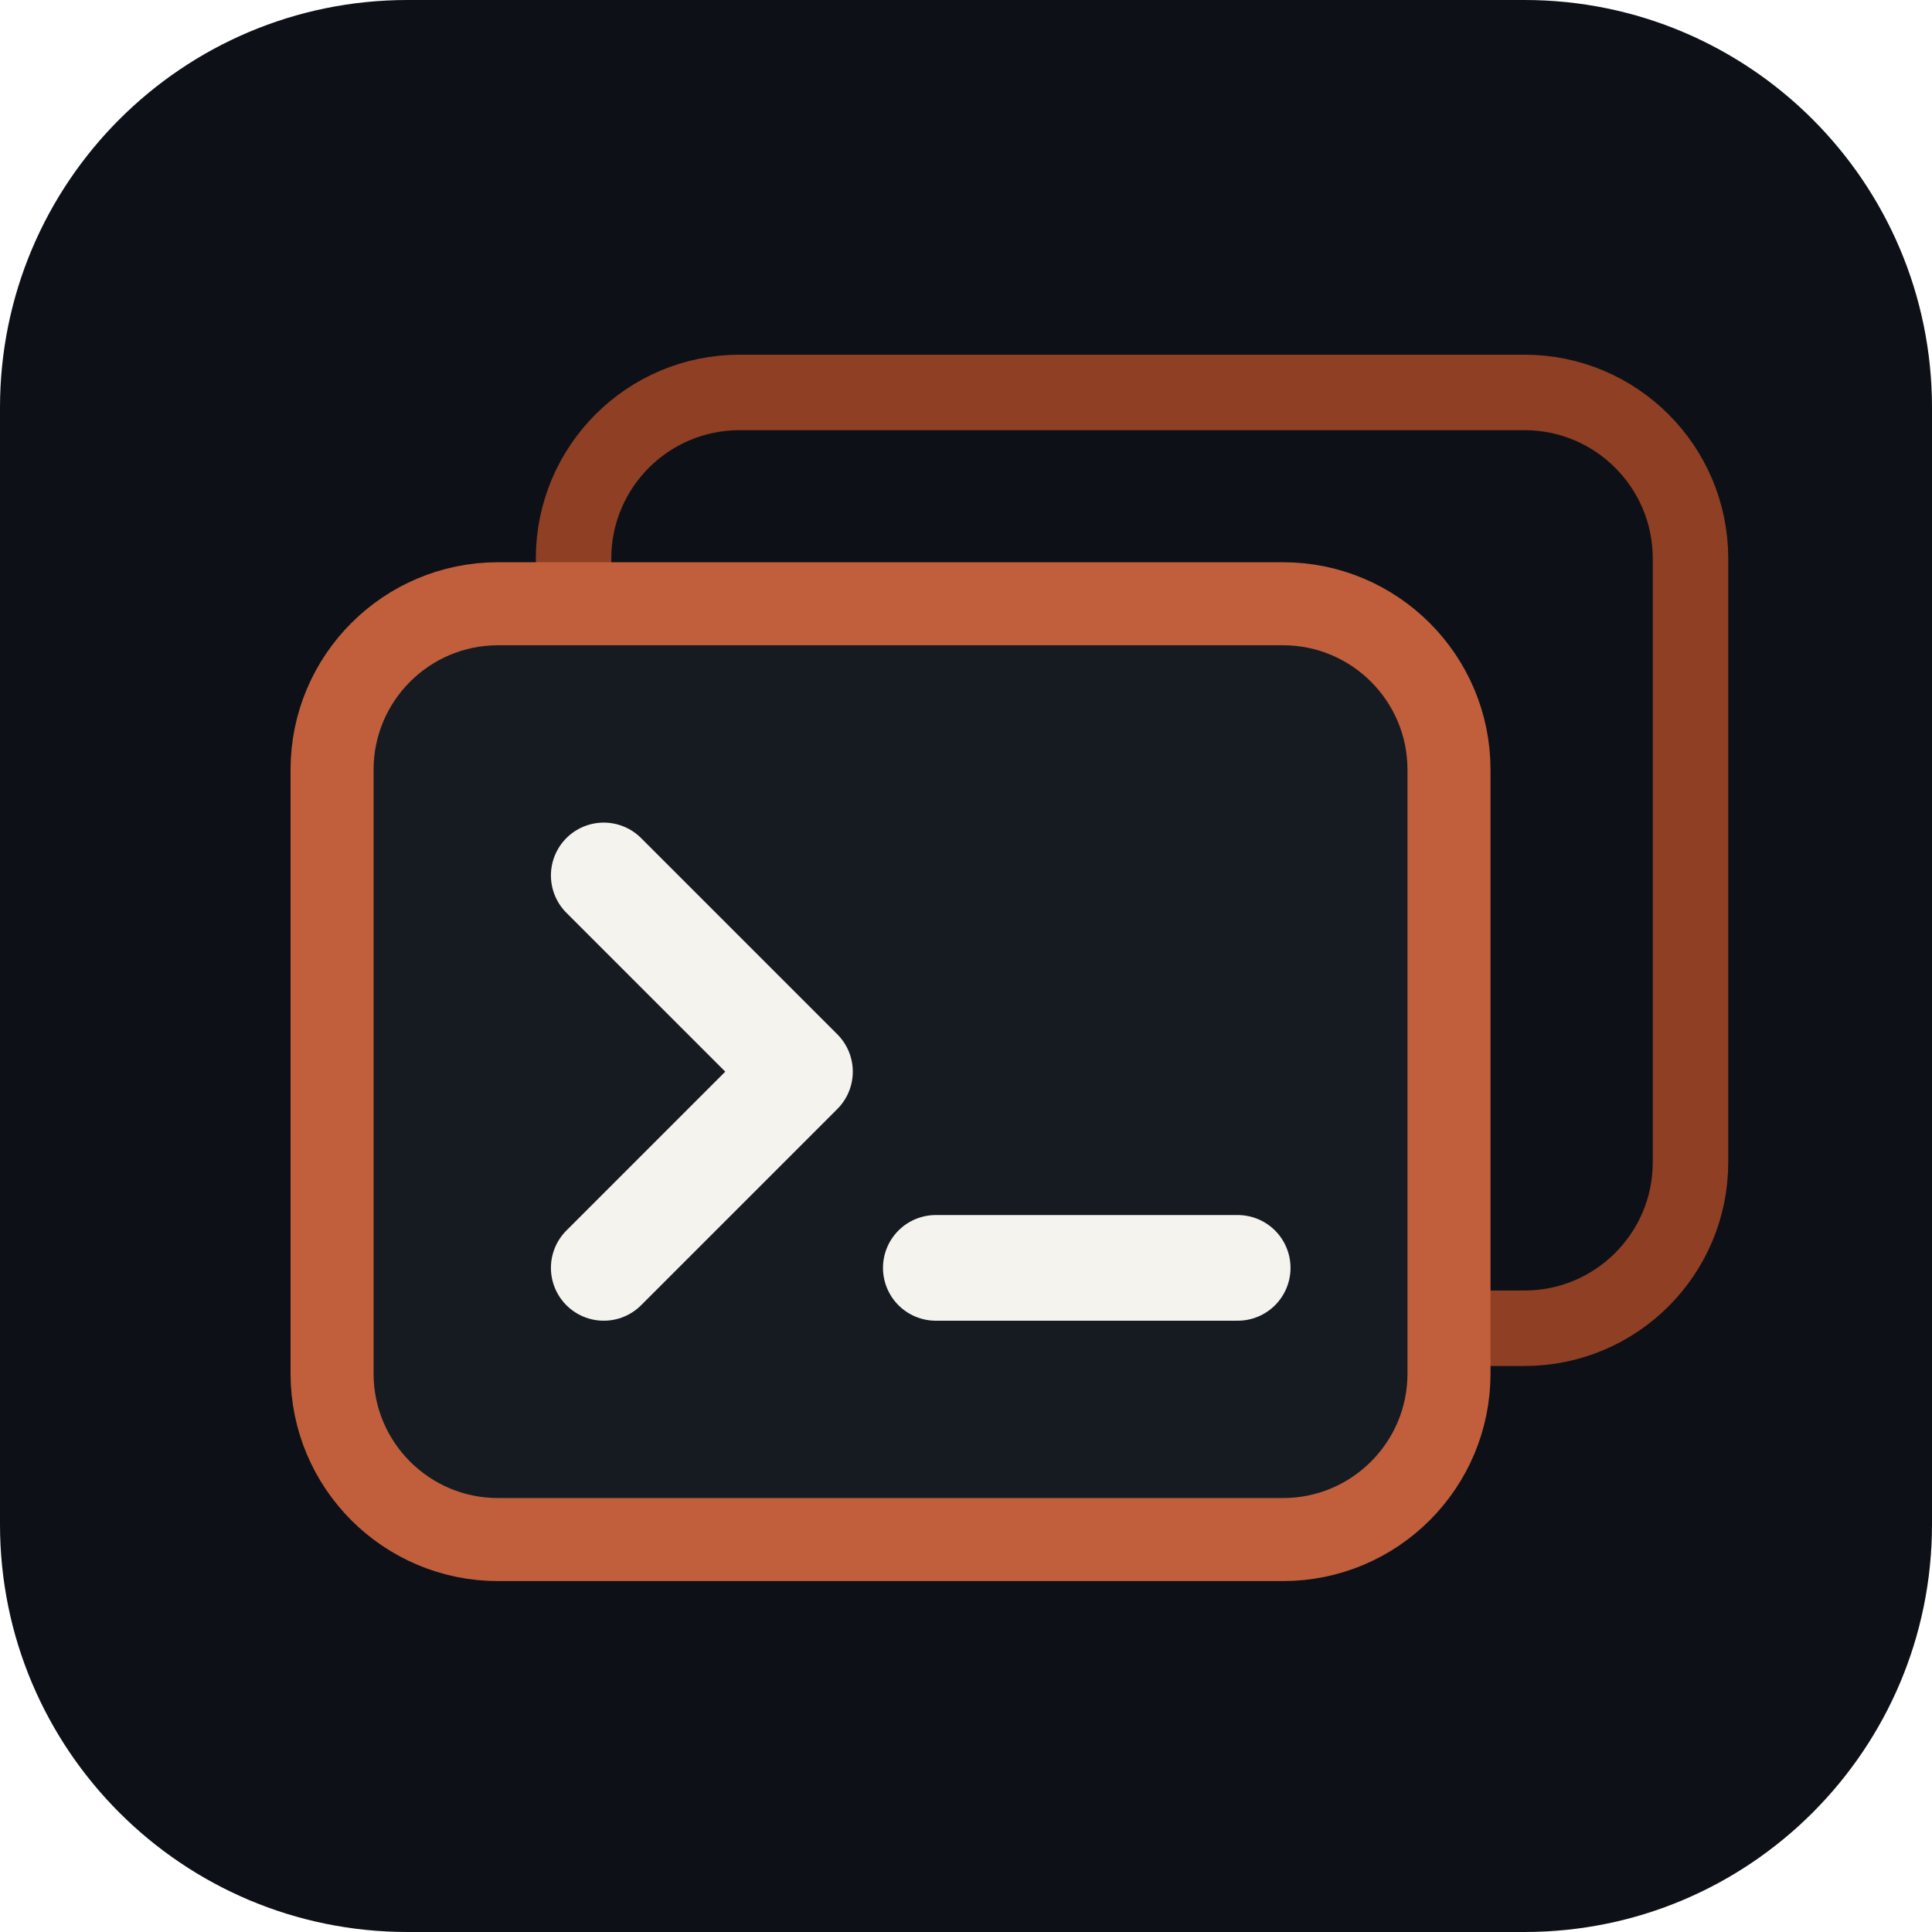
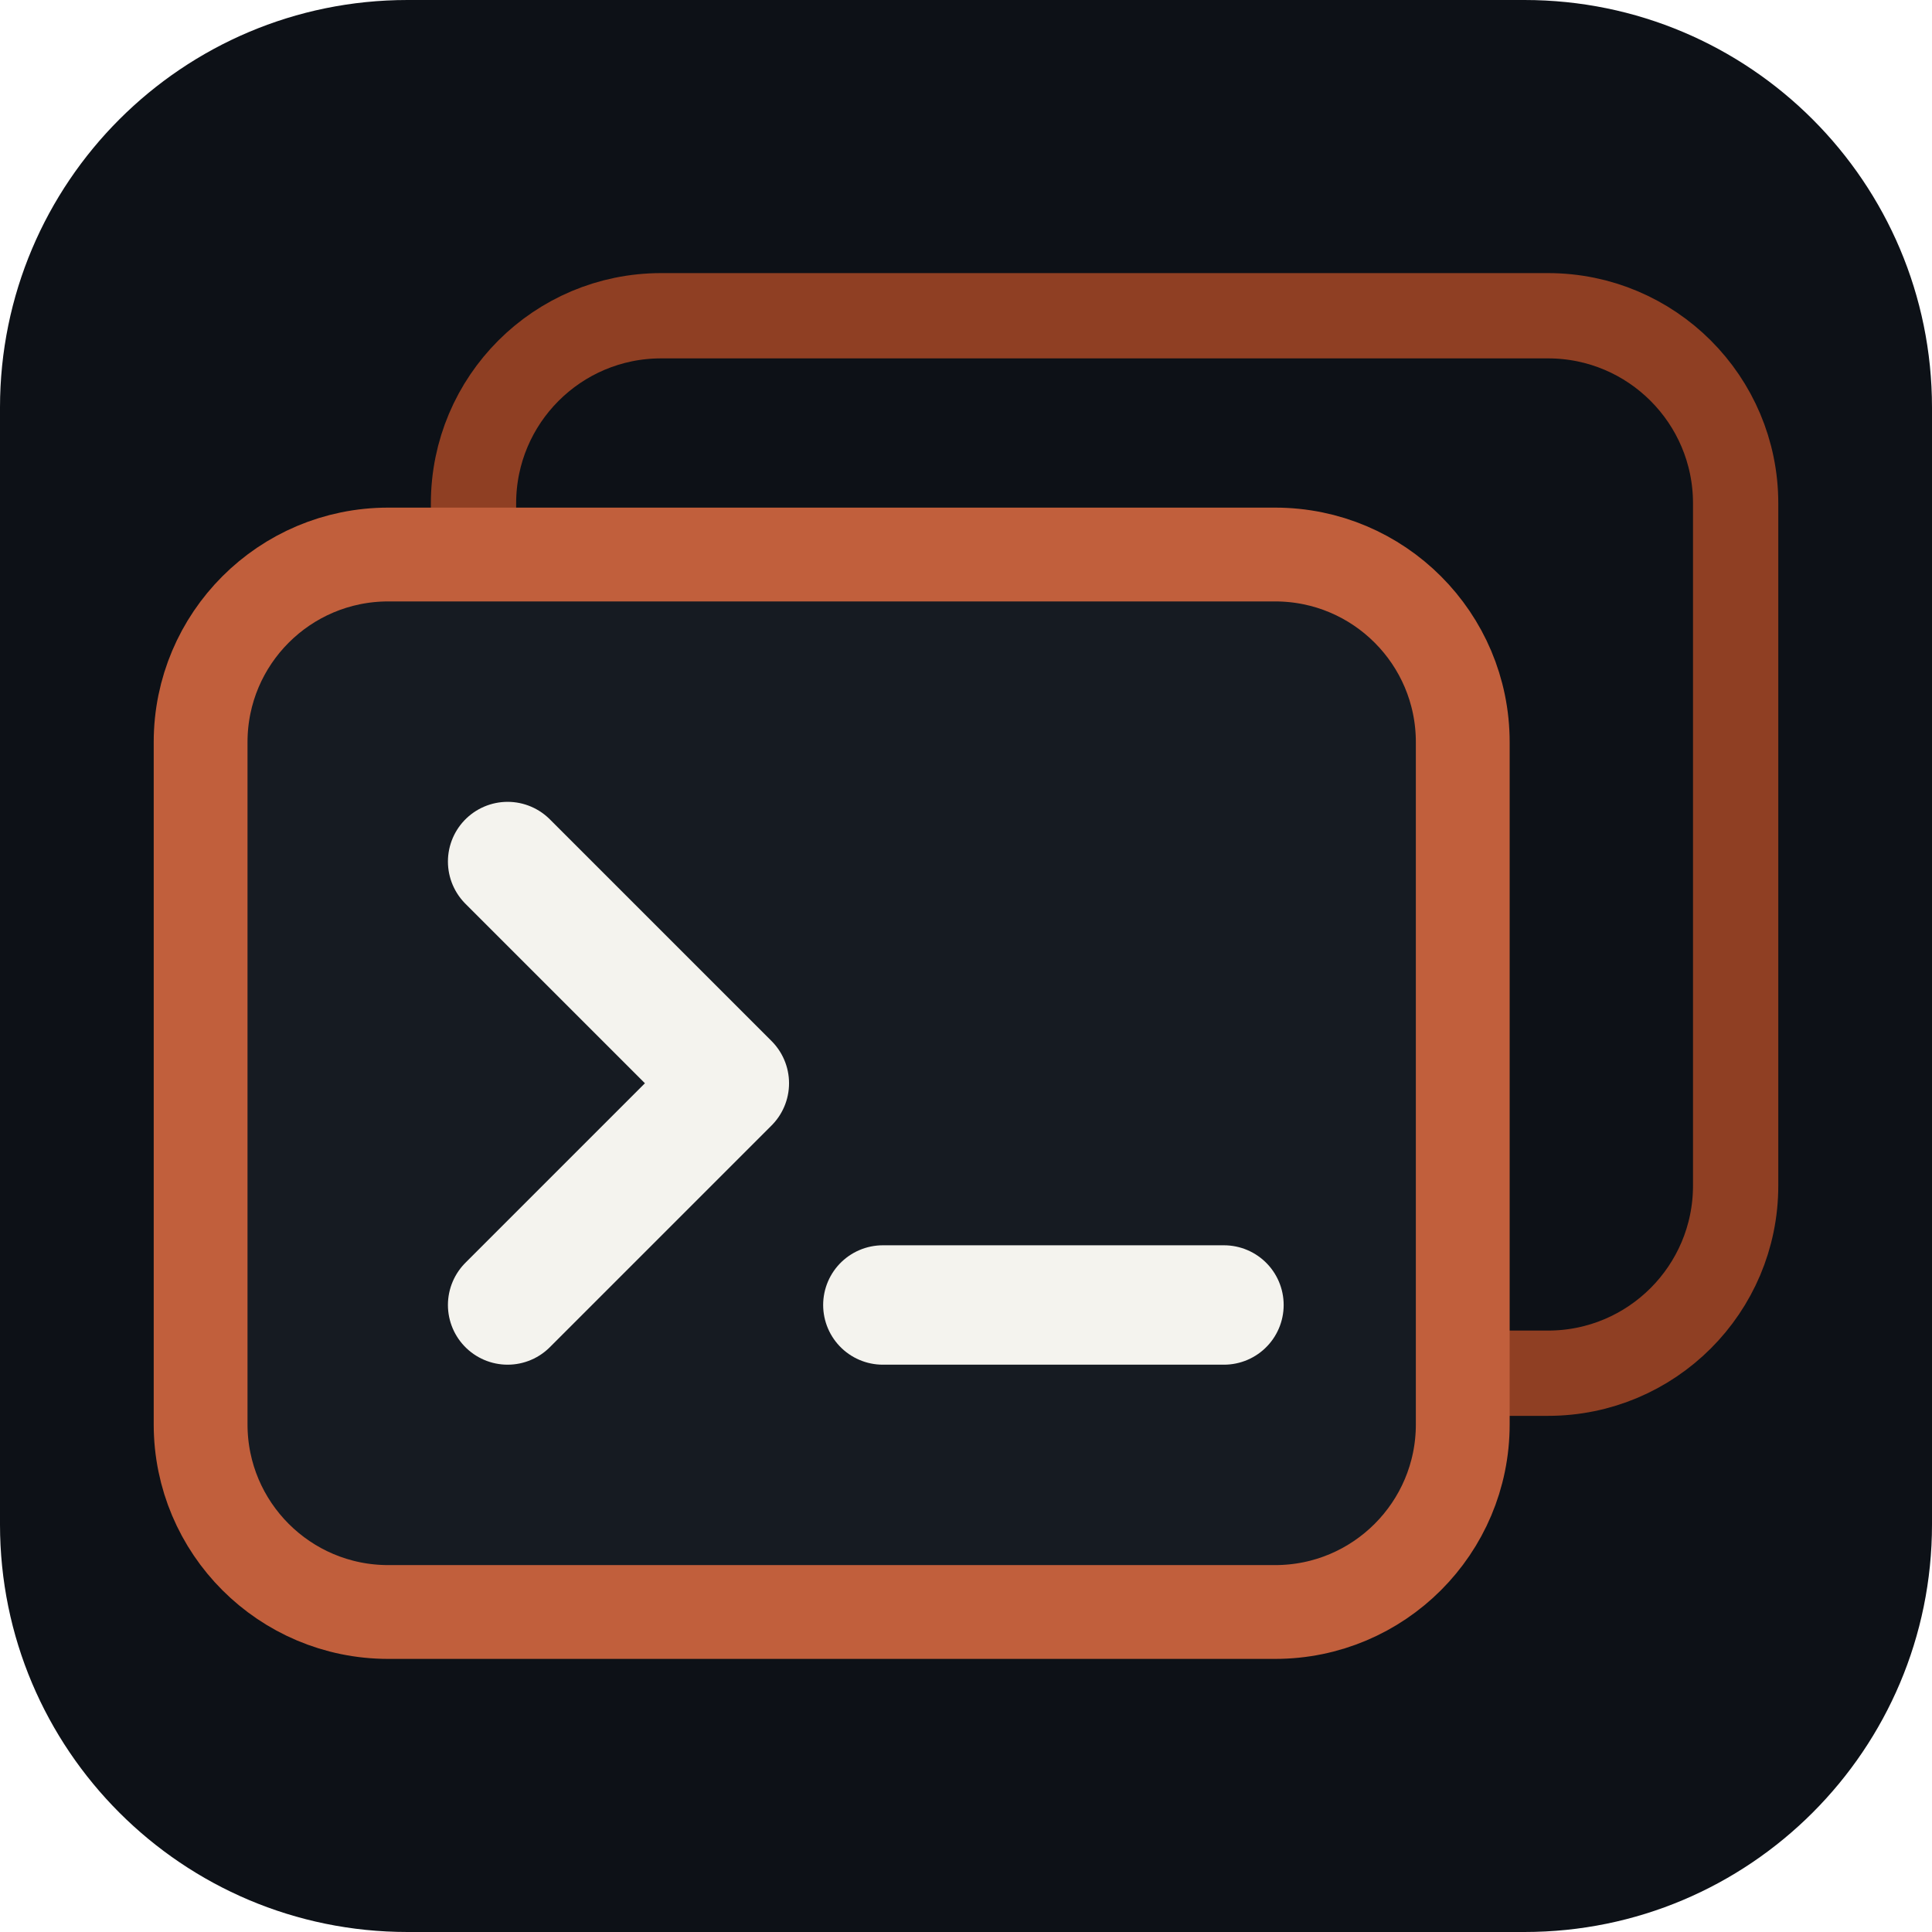
<svg xmlns="http://www.w3.org/2000/svg" width="128" height="128" viewBox="0 0 128 128">
  <rect x="0" y="0" width="128" height="128" rx="27" fill="#0D1117" />
-   <rect x="38" y="26" width="74" height="62" rx="11" fill="#0D1117" stroke="#8F3F23" stroke-width="5" />
-   <rect x="22" y="40" width="74" height="62" rx="11" fill="#161B22" stroke="#C15F3C" stroke-width="5.5" />
-   <path d="M40 58 L53 71 L40 84" fill="none" stroke="#F4F3EE" stroke-width="7" stroke-linecap="round" stroke-linejoin="round" />
-   <path d="M62 84 L82 84" fill="none" stroke="#F4F3EE" stroke-width="7" stroke-linecap="round" />
+   <g transform="translate(64,64) scale(1.13) translate(-66.875,-64.125)">
+     <rect x="38" y="26" width="74" height="62" rx="11" fill="#0D1117" stroke="#8F3F23" stroke-width="5" />
+     <rect x="22" y="40" width="74" height="62" rx="11" fill="#161B22" stroke="#C15F3C" stroke-width="5.5" />
+     <path d="M40 58 L53 71 L40 84" fill="none" stroke="#F4F3EE" stroke-width="7" stroke-linecap="round" stroke-linejoin="round" />
+     <path d="M62 84 L82 84" fill="none" stroke="#F4F3EE" stroke-width="7" stroke-linecap="round" />
+   </g>
</svg>
